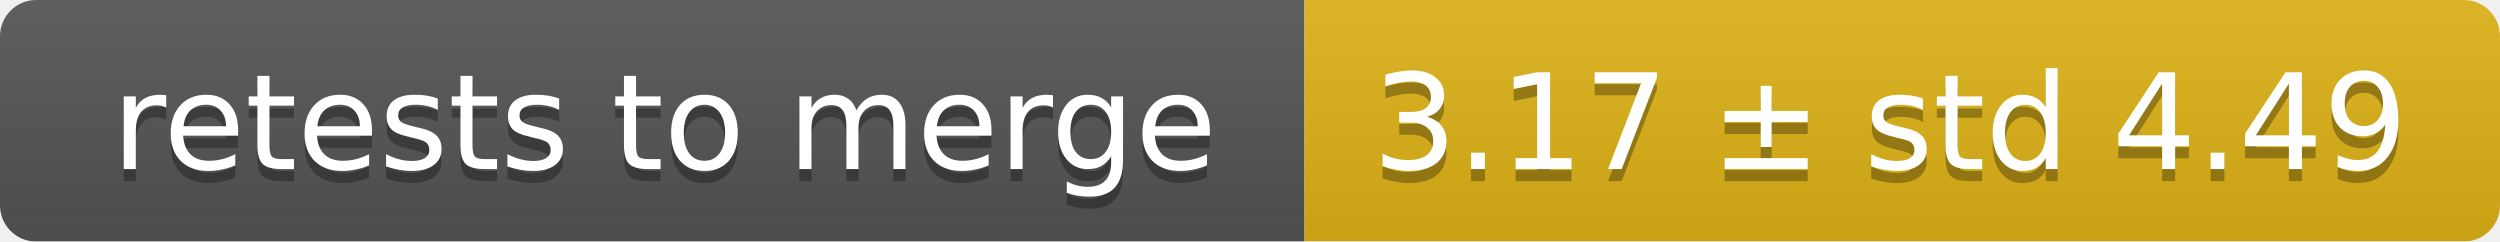
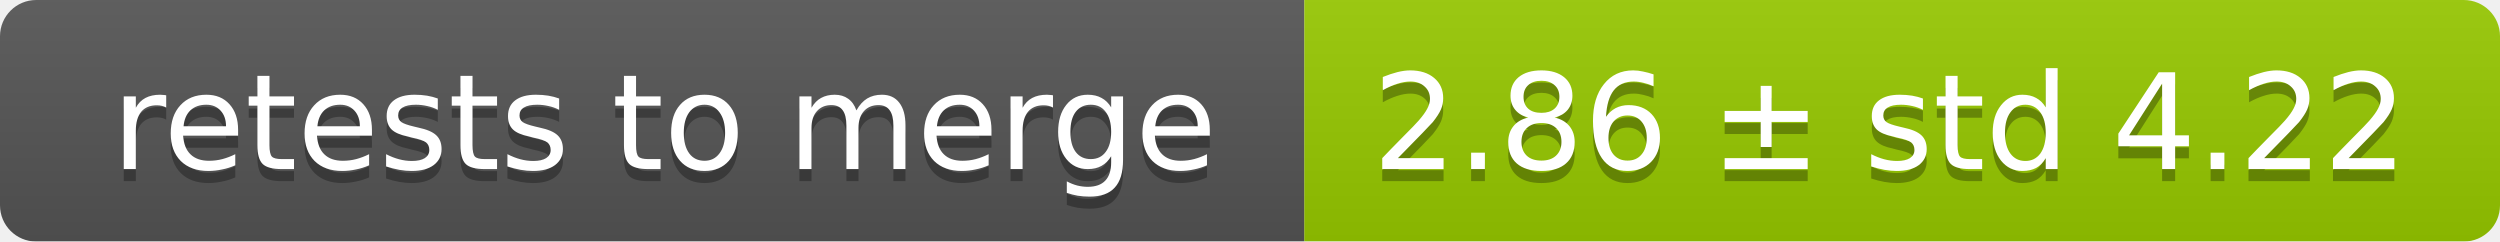
<svg xmlns="http://www.w3.org/2000/svg" width="207" height="20">
  <linearGradient id="smooth" x2="0" y2="100%">
    <stop offset="0" stop-color="#bbb" stop-opacity=".1" />
    <stop offset="1" stop-opacity=".1" />
  </linearGradient>
  <mask id="round">
    <rect width="207" height="20" rx="3" fill="#fff" />
  </mask>
  <g mask="url(#round)">
    <rect width="108" height="20" fill="#555" />
-     <rect x="108" width="99" height="20" fill="#dfb317" />
+     <rect x="108" width="99" height="20" fill="#97ca00" />
    <rect width="207" height="20" fill="url(#smooth)" />
  </g>
  <g fill="#fff" text-anchor="middle" font-family="DejaVu Sans,Verdana,Geneva,sans-serif" font-size="11">
    <text x="55" y="15" fill="#010101" fill-opacity=".3">retests to merge</text>
    <text x="55" y="14">retests to merge</text>
-     <text x="156.5" y="15" fill="#010101" fill-opacity=".3">3.17 ± std 4.49</text>
-     <text x="156.5" y="14">3.17 ± std 4.49</text>
+     <text x="156.5" y="15" fill="#010101" fill-opacity=".3">2.86 ± std 4.22</text>
+     <text x="156.5" y="14">2.86 ± std 4.22</text>
  </g>
</svg>
